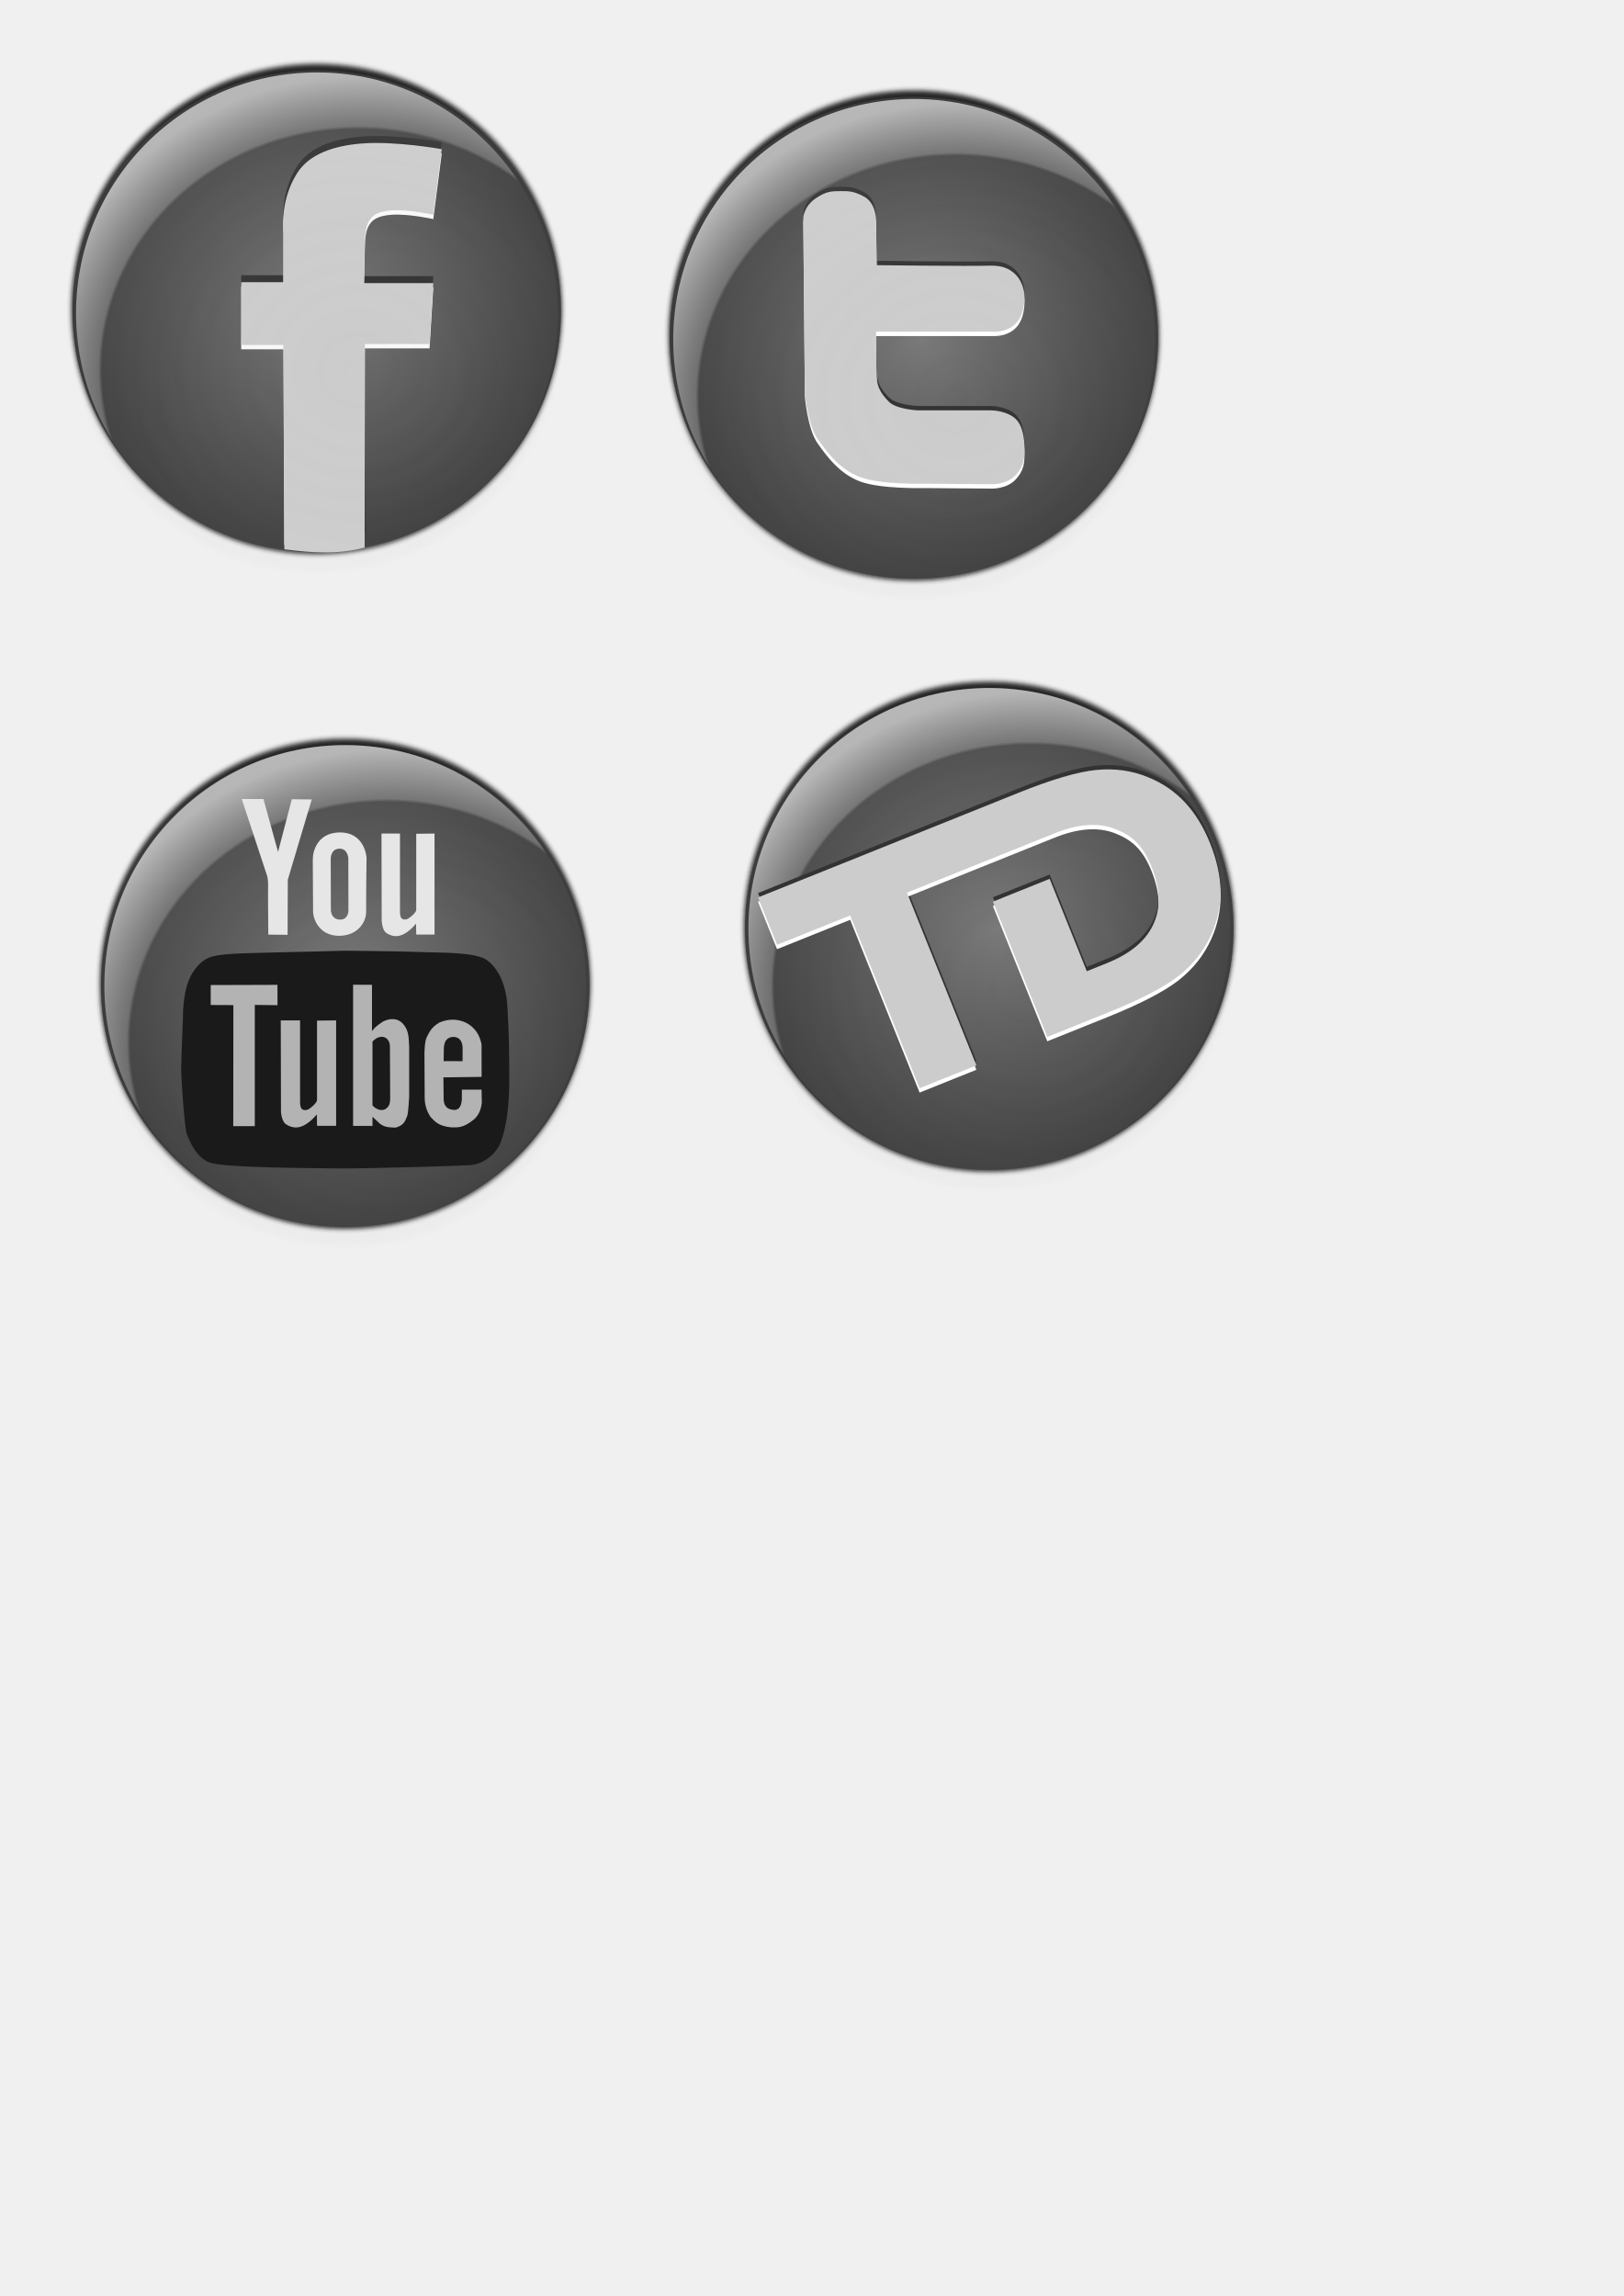
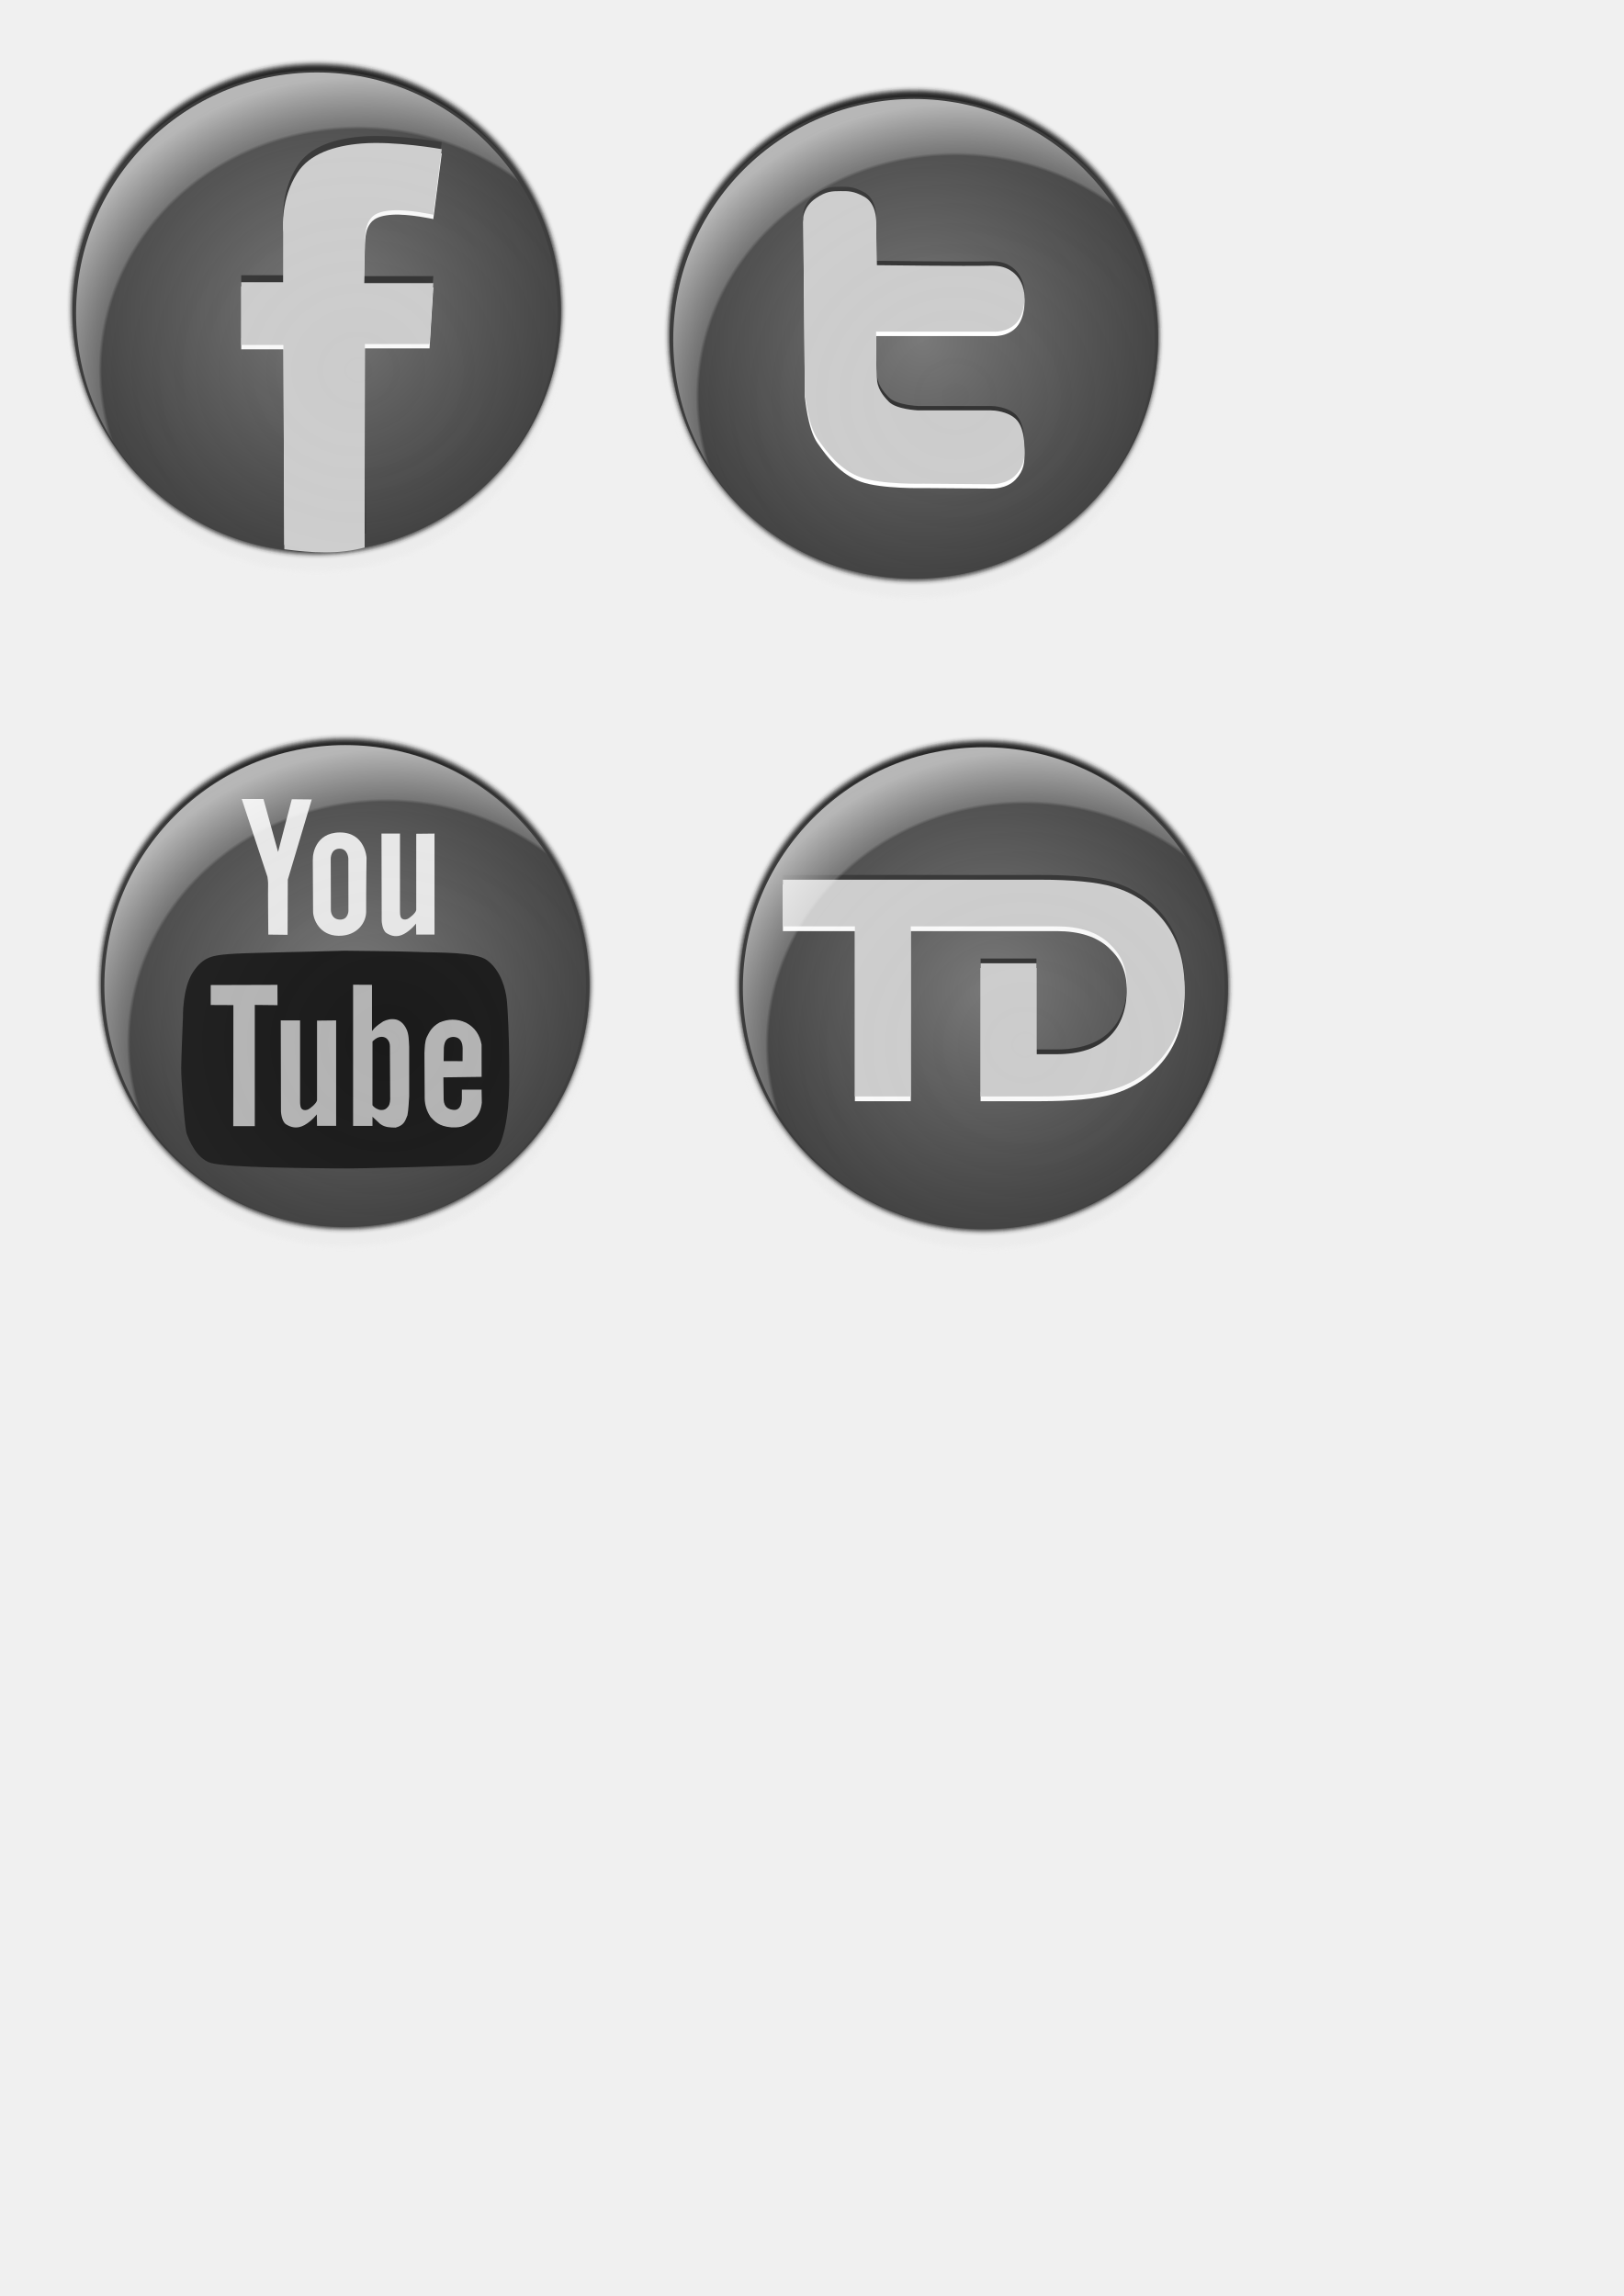
<svg xmlns="http://www.w3.org/2000/svg" xmlns:xlink="http://www.w3.org/1999/xlink" width="744.094" height="1052.362" id="svg4741" version="1.1">
  <defs id="defs4743">
    <linearGradient id="linearGradient5893">
      <stop style="stop-color:#d2d2d2;stop-opacity:0;" offset="0" id="stop5895" />
      <stop id="stop5897" offset="0.488" style="stop-color:#ffffff;stop-opacity:0.043;" />
      <stop style="stop-color:#ffffff;stop-opacity:0.255;" offset="0.493" id="stop5899" />
      <stop id="stop5901" offset="0.995" style="stop-color:#ffffff;stop-opacity:0.624;" />
      <stop style="stop-color:#ffffff;stop-opacity:0.647;" offset="1" id="stop5903" />
    </linearGradient>
    <linearGradient id="linearGradient5858">
      <stop id="stop5860" offset="0" style="stop-color:#d2d2d2;stop-opacity:0;" />
      <stop style="stop-color:#ffffff;stop-opacity:0.043;" offset="0.74" id="stop5866" />
      <stop id="stop5868" offset="0.75" style="stop-color:#ffffff;stop-opacity:0.255;" />
      <stop style="stop-color:#ffffff;stop-opacity:0.624;" offset="0.901" id="stop5870" />
      <stop id="stop5862" offset="1" style="stop-color:#ffffff;stop-opacity:0.647;" />
    </linearGradient>
    <linearGradient id="linearGradient5358">
      <stop style="stop-color:#787878;stop-opacity:1;" offset="0" id="stop5360" />
      <stop style="stop-color:#3c3c3c;stop-opacity:1;" offset="1" id="stop5362" />
    </linearGradient>
    <filter id="filter5842" width="1.5" height="1.5" x="-.25" y="-.25">
      <feGaussianBlur id="feGaussianBlur5844" in="SourceAlpha" stdDeviation="1" result="blur" />
      <feColorMatrix id="feColorMatrix5846" result="bluralpha" type="matrix" values="1 0 0 0 0 0 1 0 0 0 0 0 1 0 0 0 0 0 0.5 0 " />
      <feOffset id="feOffset5848" in="bluralpha" dx="0" dy="-2" result="offsetBlur" />
      <feMerge id="feMerge5850">
        <feMergeNode id="feMergeNode5852" in="offsetBlur" />
        <feMergeNode id="feMergeNode5854" in="SourceGraphic" />
      </feMerge>
    </filter>
    <linearGradient xlink:href="#linearGradient5893" id="linearGradient5907" x1="275.774" y1="309.518" x2="275.68" y2="90.513" gradientUnits="userSpaceOnUse" />
    <filter id="filter5949">
      <feGaussianBlur stdDeviation="1.104" id="feGaussianBlur5951" />
    </filter>
    <filter id="filter5953">
      <feGaussianBlur stdDeviation="1.104" id="feGaussianBlur5955" />
    </filter>
    <radialGradient xlink:href="#linearGradient5358" id="radialGradient6030" gradientUnits="userSpaceOnUse" cx="275.339" cy="201.215" fx="275.339" fy="201.215" r="111.082" />
    <radialGradient xlink:href="#linearGradient5858" id="radialGradient6032" gradientUnits="userSpaceOnUse" gradientTransform="matrix(1.42929,0.01234496,-0.01159473,1.34243,-115.9219,-84.24906)" cx="286.11" cy="228.505" fx="286.11" fy="228.505" r="111.082" />
    <radialGradient xlink:href="#linearGradient5358" id="radialGradient6051" gradientUnits="userSpaceOnUse" cx="275.339" cy="201.215" fx="275.339" fy="201.215" r="111.082" />
    <radialGradient xlink:href="#linearGradient5858" id="radialGradient6053" gradientUnits="userSpaceOnUse" gradientTransform="matrix(1.42929,0.01234496,-0.01159473,1.34243,-115.9219,-84.24906)" cx="286.11" cy="228.505" fx="286.11" fy="228.505" r="111.082" />
    <radialGradient xlink:href="#linearGradient5858" id="radialGradient6085" gradientUnits="userSpaceOnUse" gradientTransform="matrix(1.42929,0.01234496,-0.01159473,1.34243,-115.9219,-84.24906)" cx="286.11" cy="228.505" fx="286.11" fy="228.505" r="111.082" />
    <radialGradient xlink:href="#linearGradient5358" id="radialGradient6087" gradientUnits="userSpaceOnUse" cx="275.339" cy="201.215" fx="275.339" fy="201.215" r="111.082" />
-     <radialGradient xlink:href="#linearGradient5358" id="radialGradient4239" gradientUnits="userSpaceOnUse" cx="275.339" cy="201.215" fx="275.339" fy="201.215" r="111.082" />
-     <radialGradient xlink:href="#linearGradient5858" id="radialGradient4251" gradientUnits="userSpaceOnUse" gradientTransform="matrix(1.42929,0.01234496,-0.01159473,1.34243,-115.9219,-84.24906)" cx="286.11" cy="228.505" fx="286.11" fy="228.505" r="111.082" />
+     <radialGradient xlink:href="#linearGradient5358" id="radialGradient3522" gradientUnits="userSpaceOnUse" cx="275.339" cy="201.215" fx="275.339" fy="201.215" r="111.082" />
+     <radialGradient xlink:href="#linearGradient5858" id="radialGradient3534" gradientUnits="userSpaceOnUse" gradientTransform="matrix(1.42929,0.01234496,-0.01159473,1.34243,-115.9219,-84.24906)" cx="286.11" cy="228.505" fx="286.11" fy="228.505" r="111.082" />
    <linearGradient y2="733.195" x2="162.433" y1="842.218" x1="271.985" gradientTransform="translate(6.903676,-463.6969)" gradientUnits="userSpaceOnUse" id="linearGradient4719" xlink:href="#linearGradient4022" />
    <linearGradient y2="711.886" x2="158.957" y1="601.236" x1="268.208" gradientTransform="translate(6.903676,-463.6969)" gradientUnits="userSpaceOnUse" id="linearGradient4717" xlink:href="#linearGradient4006" />
    <linearGradient y2="724.531" x2="138.986" y1="719.649" x1="32.987" gradientTransform="translate(6.903676,-463.6969)" gradientUnits="userSpaceOnUse" id="linearGradient4715" xlink:href="#linearGradient4014" />
    <filter y="-0.53" x="-.25" height="1.85" width="1.5" id="filter4635">
      <feGaussianBlur result="blur" stdDeviation="6" in="SourceAlpha" id="feGaussianBlur4637" />
      <feColorMatrix values="1 0 0 0 0 0 1 0 0 0 0 0 1 0 0 0 0 0 0.5 0 " type="matrix" result="bluralpha" id="feColorMatrix4639" />
      <feOffset result="offsetBlur" dy="10" dx="0" in="bluralpha" id="feOffset4641" />
      <feMerge id="feMerge4643">
        <feMergeNode in="offsetBlur" id="feMergeNode4645" />
        <feMergeNode in="SourceGraphic" id="feMergeNode4647" />
      </feMerge>
    </filter>
    <filter y="-.25" x="-.25" height="1.5" width="1.5" id="filter4034">
      <feGaussianBlur result="blur" stdDeviation="4" in="SourceAlpha" id="feGaussianBlur4036" />
      <feColorMatrix values="1 0 0 0 0 0 1 0 0 0 0 0 1 0 0 0 0 0 0.5 0 " type="matrix" result="bluralpha" id="feColorMatrix4038" />
      <feOffset result="offsetBlur" dy="0" dx="0" in="bluralpha" id="feOffset4040" />
      <feMerge id="feMerge4042">
        <feMergeNode in="offsetBlur" id="feMergeNode4044" />
        <feMergeNode in="SourceGraphic" id="feMergeNode4046" />
      </feMerge>
    </filter>
    <linearGradient id="linearGradient4006">
      <stop id="stop4008" offset="0" style="stop-color:#0e7800;stop-opacity:1;" />
      <stop id="stop4010" offset="1" style="stop-color:#13c900;stop-opacity:1;" />
    </linearGradient>
    <linearGradient id="linearGradient4014">
      <stop id="stop4016" offset="0" style="stop-color:#780000;stop-opacity:1;" />
      <stop id="stop4018" offset="1" style="stop-color:#c80000;stop-opacity:1;" />
    </linearGradient>
    <linearGradient id="linearGradient4022">
      <stop id="stop4024" offset="0" style="stop-color:#000078;stop-opacity:1;" />
      <stop id="stop4026" offset="1" style="stop-color:#0000b4;stop-opacity:1;" />
    </linearGradient>
  </defs>
  <g id="layer1" />
  <g id="layer4" style="display:inline">
    <g id="g6021" transform="translate(-126.1507,-56.43583)">
-       <path d="m 381.772,200.015 c 0,60.962 -49.42,110.382 -110.382,110.382 -60.962,0 -110.382,-49.42 -110.382,-110.382 0,-60.962 49.42,-110.382 110.382,-110.382 60.962,0 110.382,49.42 110.382,110.382 z" id="path5923" style="fill:#ececec;fill-opacity:1;stroke:none;filter:url(#filter5953)" transform="matrix(1.01742,0,0,1.01742,-4.758601,2.546757)" />
-       <path transform="matrix(1.017419,0,0,1.017419,-4.870765,-5.452896)" d="m 381.772,200.015 c 0,60.962 -49.42,110.382 -110.382,110.382 -60.962,0 -110.382,-49.42 -110.382,-110.382 0,-60.962 49.42,-110.382 110.382,-110.382 60.962,0 110.382,49.42 110.382,110.382 z" id="path5919" style="fill:#282828;fill-opacity:1;stroke:none;filter:url(#filter5949)" />
-       <path transform="matrix(1.014016,0,0,1,-3.891036,-0.9689257)" d="m 381.772,200.015 c 0,60.962 -49.42,110.382 -110.382,110.382 -60.962,0 -110.382,-49.42 -110.382,-110.382 0,-60.962 49.42,-110.382 110.382,-110.382 60.962,0 110.382,49.42 110.382,110.382 z" id="path4749" style="fill:url(#radialGradient6030);fill-opacity:1;stroke:none" />
+       <path d="m 381.772,200.015 a 110.382,110.382 0 1 1 -220.764,0 110.382,110.382 0 1 1 220.764,0 z" id="path5923" style="fill:#ececec;fill-opacity:1;stroke:none;filter:url(#filter5953)" transform="matrix(1.01742,0,0,1.01742,-4.758601,2.546757)" />
+       <path transform="matrix(1.017419,0,0,1.017419,-4.870765,-5.452896)" d="m 381.772,200.015 a 110.382,110.382 0 1 1 -220.764,0 110.382,110.382 0 1 1 220.764,0 z" id="path5919" style="fill:#282828;fill-opacity:1;stroke:none;filter:url(#filter5949)" />
+       <path transform="matrix(1.014016,0,0,1,-3.891036,-0.9689257)" d="m 381.772,200.015 a 110.382,110.382 0 1 1 -220.764,0 110.382,110.382 0 1 1 220.764,0 z" id="path4749" style="fill:url(#radialGradient6030);fill-opacity:1;stroke:none" />
      <path id="path5957" d="m 328.587,121.602 c 0,0 -21.468,-3.864 -36.926,-2.576 -12.049,1.004 -23.604,4.555 -29.297,13.502 -7.786,12.238 -6.341,25.141 -6.341,25.141 l 0,24.903 -19.322,0 0,28.768 19.322,0 0.429,93.649 c 15.103,0.633 22.908,-0.298 37.352,-4.053 l -0.427,-90.026 29.626,0 1.717,-27.909 -31.773,0 0.429,-19.322 c 0,0 0.092,-5.62 1.38,-8.197 1.288,-2.576 3.041,-5.322 11.21,-5.827 7.635,-0.472 18.754,2.001 18.754,2.001 z" style="fill:#333333;stroke:none" />
      <path id="path5969" d="m 328.587,126.802 c 0,0 -21.468,-3.864 -36.926,-2.576 -12.049,1.004 -23.604,4.555 -29.297,13.502 -7.786,12.238 -6.341,25.141 -6.341,25.141 l 0,24.903 -19.322,0 0,28.768 19.322,0 0.429,89.649 c 12.746,1.68 24.757,2.419 36.809,-0.774 l 0.117,-89.305 29.626,0 1.717,-27.909 -31.773,0 0.429,-19.322 c 0,0 0.092,-5.62 1.38,-8.197 1.288,-2.576 3.041,-5.322 11.21,-5.827 7.635,-0.472 18.754,2.001 18.754,2.001 z" style="fill:#f9f9f9;stroke:none" />
      <path style="fill:#cccccc;stroke:none" d="m 328.587,124.802 c 0,0 -21.468,-3.864 -36.926,-2.576 -12.049,1.004 -23.604,4.555 -29.297,13.502 -7.786,12.238 -6.341,25.141 -6.341,25.141 l 0,24.903 -19.322,0 0,28.768 19.322,0 0.429,93.649 c 12.746,1.68 24.757,2.419 36.809,-0.774 l 0.117,-93.305 29.626,0 1.717,-27.909 -31.773,0 0.429,-19.322 c 0,0 0.092,-5.62 1.38,-8.197 1.288,-2.576 3.041,-5.322 11.21,-5.827 7.635,-0.472 18.754,2.001 18.754,2.001 z" id="path5927" />
-       <path style="fill:url(#radialGradient6032);fill-opacity:1;stroke:none" id="path5856" d="m 381.772,200.015 c 0,60.962 -49.42,110.382 -110.382,110.382 -60.962,0 -110.382,-49.42 -110.382,-110.382 0,-60.962 49.42,-110.382 110.382,-110.382 60.962,0 110.382,49.42 110.382,110.382 z" />
+       <path style="fill:url(#radialGradient6032);fill-opacity:1;stroke:none" id="path5856" d="m 381.772,200.015 a 110.382,110.382 0 1 1 -220.764,0 110.382,110.382 0 1 1 220.764,0 z" />
    </g>
    <g id="g6041" transform="translate(134.4501,-328.6557)">
      <path transform="matrix(1.01742,0,0,1.01742,8.304918,286.9295)" style="fill:#ececec;fill-opacity:1;stroke:none;filter:url(#filter5953)" id="path5975" d="m 381.772,200.015 c 0,60.962 -49.42,110.382 -110.382,110.382 -60.962,0 -110.382,-49.42 -110.382,-110.382 0,-60.962 49.42,-110.382 110.382,-110.382 60.962,0 110.382,49.42 110.382,110.382 z" />
      <path style="fill:#282828;fill-opacity:1;stroke:none;filter:url(#filter5949)" id="path5977" d="m 381.772,200.015 c 0,60.962 -49.42,110.382 -110.382,110.382 -60.962,0 -110.382,-49.42 -110.382,-110.382 0,-60.962 49.42,-110.382 110.382,-110.382 60.962,0 110.382,49.42 110.382,110.382 z" transform="matrix(1.017419,0,0,1.017419,8.192754,278.9299)" />
      <path style="fill:url(#radialGradient6051);fill-opacity:1;stroke:none" id="path5979" d="m 381.772,200.015 c 0,60.962 -49.42,110.382 -110.382,110.382 -60.962,0 -110.382,-49.42 -110.382,-110.382 0,-60.962 49.42,-110.382 110.382,-110.382 60.962,0 110.382,49.42 110.382,110.382 z" transform="matrix(1.014016,0,0,1,9.172483,283.4138)" />
      <g id="g6010">
        <path id="path6006" d="m 250.608,414.253 c -3.766,0.017 -6.442,0.048 -11.129,3.226 -5.61,3.804 -5.806,8.951 -5.806,8.951 l 0.726,80.079 c 0,0 1.21,14.758 5.806,21.29 4.597,6.532 10.403,14.274 19.838,17.661 9.435,3.387 28.79,2.903 28.79,2.903 l 31.209,0.242 c 0,0 6.774,0.242 10.887,-4.113 4.113,-4.355 4.113,-8.226 4.113,-12.097 0,-3.871 -0.484,-10.403 -4.113,-13.79 -3.629,-3.387 -9.677,-3.871 -11.371,-3.871 -1.694,0 -33.387,0 -33.387,0 0,0 -9.806,-0.399 -13.274,-3.944 -2.911,-2.975 -5.355,-6.089 -5.597,-11.298 -0.281,-6.047 -0.242,-20.806 -0.242,-20.806 l 53.709,0 c 0,0 6.532,0.484 10.645,-4.113 4.113,-4.597 3.629,-12.339 3.629,-12.339 0,0 -0.064,-7.838 -6.668,-11.775 -2.708,-1.614 -5.447,-2.177 -10.267,-2.015 -8.225,0.278 -50.806,-0.242 -50.806,-0.242 l -0.242,-20.564 c 0,0 0.067,-7.863 -5.564,-10.887 -4.826,-2.591 -7.121,-2.517 -10.887,-2.501 z" style="fill:#333333;stroke:none" />
        <path id="path6008" d="m 250.608,418.253 c -3.766,0.017 -6.442,0.048 -11.129,3.226 -5.61,3.804 -5.806,8.951 -5.806,8.951 l 0.726,80.079 c 0,0 1.21,14.758 5.806,21.29 4.597,6.532 10.403,14.274 19.838,17.661 9.435,3.387 28.79,2.903 28.79,2.903 l 31.209,0.242 c 0,0 6.774,0.242 10.887,-4.113 4.113,-4.355 4.113,-8.226 4.113,-12.097 0,-3.871 -0.484,-10.403 -4.113,-13.79 -3.629,-3.387 -9.677,-3.871 -11.371,-3.871 -1.694,0 -33.387,0 -33.387,0 0,0 -9.806,-0.399 -13.274,-3.944 -2.911,-2.975 -5.355,-6.089 -5.597,-11.298 -0.281,-6.047 -0.242,-20.806 -0.242,-20.806 l 53.709,0 c 0,0 6.532,0.484 10.645,-4.113 4.113,-4.597 3.629,-12.339 3.629,-12.339 0,0 -0.064,-7.838 -6.668,-11.775 -2.708,-1.614 -5.447,-2.177 -10.267,-2.015 -8.225,0.278 -50.806,-0.242 -50.806,-0.242 l -0.242,-20.564 c 0,0 0.067,-7.863 -5.564,-10.887 -4.826,-2.591 -7.121,-2.517 -10.887,-2.501 z" style="fill:#ffffff;stroke:none" />
        <path style="fill:#cccccc;stroke:none" d="m 250.608,416.253 c -3.766,0.017 -6.442,0.048 -11.129,3.226 -5.61,3.804 -5.806,8.951 -5.806,8.951 l 0.726,80.079 c 0,0 1.21,14.758 5.806,21.29 4.597,6.532 10.403,14.274 19.838,17.661 9.435,3.387 28.79,2.903 28.79,2.903 l 31.209,0.242 c 0,0 6.774,0.242 10.887,-4.113 4.113,-4.355 4.113,-8.226 4.113,-12.097 0,-3.871 -0.484,-10.403 -4.113,-13.79 -3.629,-3.387 -9.677,-3.871 -11.371,-3.871 -1.694,0 -33.387,0 -33.387,0 0,0 -9.806,-0.399 -13.274,-3.944 -2.911,-2.975 -5.355,-6.089 -5.597,-11.298 -0.281,-6.047 -0.242,-20.806 -0.242,-20.806 l 53.709,0 c 0,0 6.532,0.484 10.645,-4.113 4.113,-4.597 3.629,-12.339 3.629,-12.339 0,0 -0.064,-7.838 -6.668,-11.775 -2.708,-1.614 -5.447,-2.177 -10.267,-2.015 -8.225,0.278 -50.806,-0.242 -50.806,-0.242 l -0.242,-20.564 c 0,0 0.067,-7.863 -5.564,-10.887 -4.826,-2.591 -7.121,-2.517 -10.887,-2.501 z" id="path6004" />
      </g>
      <path transform="translate(13.06352,284.3828)" d="m 381.772,200.015 c 0,60.962 -49.42,110.382 -110.382,110.382 -60.962,0 -110.382,-49.42 -110.382,-110.382 0,-60.962 49.42,-110.382 110.382,-110.382 60.962,0 110.382,49.42 110.382,110.382 z" id="path5987" style="fill:url(#radialGradient6053);fill-opacity:1;stroke:none" />
    </g>
    <path transform="matrix(1.01742,0,0,1.01742,-117.8457,255.3919)" style="fill:#ececec;fill-opacity:1;stroke:none;filter:url(#filter5953)" id="path6057" d="m 381.772,200.015 a 110.382,110.382 0 1 1 -220.764,0 110.382,110.382 0 1 1 220.764,0 z" />
    <path style="fill:#282828;fill-opacity:1;stroke:none;filter:url(#filter5949)" id="path6059" d="m 381.772,200.015 a 110.382,110.382 0 1 1 -220.764,0 110.382,110.382 0 1 1 220.764,0 z" transform="matrix(1.017419,0,0,1.017419,-117.9579,247.3922)" />
    <path style="fill:url(#radialGradient6087);fill-opacity:1;stroke:none" id="path6061" d="m 381.772,200.015 a 110.382,110.382 0 1 1 -220.764,0 110.382,110.382 0 1 1 220.764,0 z" transform="matrix(1.014016,0,0,1,-116.9782,251.8762)" />
-     <path transform="translate(-113.1744,251.8762)" d="m 381.772,200.015 a 110.382,110.382 0 1 1 -220.764,0 110.382,110.382 0 1 1 220.764,0 z" id="path6071" style="fill:url(#radialGradient6085);fill-opacity:1;stroke:none" />
    <g id="g6143" style="fill:#e6e6e6" transform="matrix(1.180257,0,0,1.180257,-28.51939,-77.4564)">
      <path id="path6100" d="m 126.451,375.913 -8.433,0 9.982,30.203 c 0,0 0.344,2.151 0.258,3.27 -0.086,1.119 0.086,19.189 0.086,19.189 l 7.486,0.086 0.086,-21.426 9.293,-31.149 -7.744,-0.086 -5.335,20.479 z" style="fill:#e6e6e6;stroke:none" />
      <path id="path6102" d="m 156.137,388.901 c -9.81,0.03 -10.439,9.201 -10.439,9.201 l -0.085,1.704 0.115,19.821 c 0,2.904 2.409,9.326 9.895,9.412 7.486,0.086 10.724,-5.419 10.711,-9.285 -0.032,-9.392 0.157,-21.035 0.157,-21.035 0,0 -0.545,-9.847 -10.355,-9.817 z m -0.266,6.307 c 3.376,-0.14 3.546,3.794 3.546,3.794 l 0.03,20.31 c 0,0 -0.001,3.571 -3.377,3.431 -3.376,-0.14 -3.431,-3.57 -3.431,-3.57 l -0.06,-20.032 c 0,0 -0.084,-3.793 3.292,-3.933 z" style="fill:#e6e6e6;stroke:none" />
      <path id="path6106" d="m 179.468,389.334 -7.181,0 0.079,33.933 c 0,0 0.158,3.63 1.894,4.735 1.736,1.105 4.025,1.815 6.787,0.316 2.762,-1.499 4.656,-4.025 4.656,-4.025 l 0.079,4.268 7.102,-0.007 0,-39.22 -7.102,0.079 -0.005,29.581 c -0.081,1.121 -2.604,3.246 -3.529,3.565 -0.97,0.335 -1.833,0.135 -2.306,-0.496 -0.473,-0.631 -0.473,-2.032 -0.473,-2.505 0,-0.473 0,-30.224 0,-30.224 z" style="fill:#e6e6e6;stroke:none" />
    </g>
    <path style="fill:#1a1a1a;fill-opacity:1;stroke:none" d="m 157.875,435.757 c -19.223,0.603 -45.377,0.918 -52.784,1.531 -7.406,0.613 -11.864,1.061 -16.659,8.274 -4.929,7.415 -4.594,20.918 -4.594,20.918 0,0 -0.712,17.223 -0.805,22.927 -0.085,5.242 1.623,27.882 2.527,30.233 0.904,2.35 4.21,11.337 11.046,13.378 7.617,2.274 46.082,2.35 57.471,2.531 11.389,0.181 57.828,-1.187 61.647,-1.531 6.009,-0.542 12.041,-5.171 14.137,-11.476 4.239,-12.753 3.484,-28.451 3.484,-36.948 0,-8.497 -0.627,-23.985 -1.17,-27.962 -0.542,-3.977 -2.348,-12.496 -8.873,-17.455 -5.26,-3.997 -21.88,-3.41 -32.527,-3.878 -7.053,-0.31 -32.903,-0.542 -32.903,-0.542 z" id="path6109" />
    <g id="g6148" style="fill:#b3b3b3" transform="matrix(1.180257,0,0,1.180257,-28.51939,-87.4564)">
      <path style="fill:#b3b3b3;stroke:none" d="m 140.677,470.363 -7.496,0 0.082,35.419 c 0,0 0.165,3.789 1.977,4.942 1.812,1.153 4.201,1.894 7.084,0.329 2.883,-1.565 4.86,-4.201 4.86,-4.201 l 0.082,4.455 7.413,-0.007 0,-40.937 -7.413,0.082 -0.005,30.876 c -0.085,1.17 -2.718,3.388 -3.683,3.721 -1.012,0.35 -1.913,0.141 -2.407,-0.518 -0.494,-0.659 -0.494,-2.121 -0.494,-2.615 0,-0.494 0,-31.547 0,-31.547 z" id="path6111" />
      <path id="path6113" d="m 105.98,456.637 0,7.744 8.796,0.041 -0.041,46.998 8.359,0 0,-47.066 8.823,0.096 -0.027,-7.894 z" style="fill:#b3b3b3;stroke:none" />
      <path id="path6115" d="m 161.266,456.502 -0.006,54.823 7.533,0 0,-3.54 2.966,2.773 c 2.008,1.468 4.015,1.372 6.023,1.438 3.403,-0.924 3.735,-2.746 4.585,-4.785 0.435,-2.351 0.482,-4.828 0.671,-7.261 l 0,-19.314 c -0.159,-2.419 -0.046,-4.912 -1.148,-7.074 -0.888,-1.765 -2.124,-3.047 -3.921,-3.54 -2.134,-0.412 -3.648,0.101 -5.062,0.767 -1.138,0.736 -2.266,1.527 -3.347,2.58 l -0.961,1.148 0,-17.972 -7.334,-0.042 z m 11.11,20.238 c 0.845,0.006 1.539,0.321 2,0.737 0.902,0.891 1.205,1.896 1.184,3.057 l 0.097,19.229 c 0.101,1.703 -0.127,3.104 -0.604,3.83 -1.013,1.409 -1.889,1.574 -2.912,1.571 -1.023,-0.004 -2.575,-0.77 -3.359,-1.861 l 0.012,-24.781 c 0.832,-0.773 1.334,-1.113 1.915,-1.42 0.596,-0.259 1.16,-0.366 1.667,-0.362 z" style="fill:#b3b3b3;stroke:none" />
      <path id="path6117" d="m 199.893,470.082 c -1.732,0.007 -3.449,0.401 -5.159,1.136 -3.09,1.81 -3.87,3.714 -4.851,5.612 -0.82,1.871 -0.79,4.062 -0.918,6.192 l 0.097,17.592 c 0.057,2.599 0.783,5.032 2.296,7.268 1.623,1.709 3.095,3.568 8.029,4.017 2.643,0.019 4.583,0.317 8.796,-3.063 1.611,-1.407 2.724,-3.457 3.063,-6.5 l -0.097,-5.069 -7.648,0 0,3.637 c -0.198,3.742 -1.843,4.391 -3.371,4.199 -1.528,-0.192 -3.575,-0.775 -3.703,-4.011 l -0.097,-8.603 14.837,-0.193 -0.018,-12.523 c -0.688,-3.804 -2.607,-6.702 -6.023,-8.506 -1.756,-0.811 -3.5,-1.191 -5.232,-1.184 z m 0.115,6.694 c 3.262,-0.005 3.729,2.639 3.788,4.38 l -0.03,5.038 -7.34,-0.012 0.079,-5.214 c 0.24,-2.774 1.263,-3.966 3.504,-4.193 z" style="fill:#b3b3b3;stroke:none" />
    </g>
-     <g id="g4397">
-       <path d="m 381.772,200.015 a 110.382,110.382 0 1 1 -220.764,0 110.382,110.382 0 1 1 220.764,0 z" id="path4223" style="fill:#ececec;fill-opacity:1;stroke:none;filter:url(#filter5953)" transform="matrix(1.01742,0,0,1.01742,177.2918,229.2095)" />
-       <path transform="matrix(1.017419,0,0,1.017419,177.1797,221.2099)" d="m 381.772,200.015 a 110.382,110.382 0 1 1 -220.764,0 110.382,110.382 0 1 1 220.764,0 z" id="path4225" style="fill:#282828;fill-opacity:1;stroke:none;filter:url(#filter5949)" />
-       <path transform="matrix(1.014016,0,0,1,178.1594,225.6938)" d="m 381.772,200.015 a 110.382,110.382 0 1 1 -220.764,0 110.382,110.382 0 1 1 220.764,0 z" id="path4227" style="fill:url(#radialGradient4239);fill-opacity:1;stroke:none" />
-       <path style="fill:url(#radialGradient4251);fill-opacity:1;stroke:none" id="path4237" d="m 381.772,200.015 a 110.382,110.382 0 1 1 -220.764,0 110.382,110.382 0 1 1 220.764,0 z" transform="translate(181.9632,225.6938)" />
-       <g style="fill:#333333" id="g4381" transform="matrix(0.5125404,-0.2059301,0.2059301,0.5125404,171.4126,417.8793)">
-         <g style="fill:#333333;display:inline" id="g4383" />
-         <g style="fill:#333333;display:inline" id="g4385">
-           <path style="font-size:270.031px;font-style:normal;font-variant:normal;font-weight:bold;font-stretch:normal;line-height:125%;letter-spacing:0px;word-spacing:0px;fill:#333333;fill-opacity:1;stroke:none;display:inline;font-family:Al Bayan;-inkscape-font-specification:Al Bayan Bold" d="m 301.361,104.416 0,42.375 65.375,0 0,154.5 50.781,0 0,-154.5 33.5,0 29.875,0 50.75,0 18.125,0 0.062,0 c 20.832,0 36.694,5.116 47.594,15.312 10.9,10.197 16.375,21.049 16.375,40.562 -1.6e-4,19.602 -5.513,34.528 -16.5,44.812 -10.9,10.284 -26.724,15.438 -47.469,15.438 l -18.188,0 0,-82.594 -50.75,0 0,120.969 53.531,0 c 29.535,0 51.67,-2.124 66.438,-6.344 14.767,-4.307 27.42,-11.553 37.969,-21.75 9.229,-8.878 16.111,-19.116 20.594,-30.719 4.483,-11.691 6.719,-24.957 6.719,-39.812 -2.1e-4,-14.679 -2.236,-27.834 -6.719,-39.438 -4.483,-11.603 -11.364,-21.841 -20.594,-30.719 -10.46,-10.196 -23.008,-17.406 -37.688,-21.625 -14.592,-4.307 -36.833,-6.469 -66.719,-6.469 l -51.656,0 -1.875,0 -179.531,0 z" id="path4387" />
+     <g id="g5761">
+       <path d="m 381.772,200.015 a 110.382,110.382 0 1 1 -220.764,0 110.382,110.382 0 1 1 220.764,0 z" id="path3506" style="fill:#ececec;fill-opacity:1;stroke:none;filter:url(#filter5953)" transform="matrix(1.01742,0,0,1.01742,174.7552,256.3815)" />
+       <path transform="matrix(1.017419,0,0,1.017419,174.6431,248.3818)" d="m 381.772,200.015 a 110.382,110.382 0 1 1 -220.764,0 110.382,110.382 0 1 1 220.764,0 z" id="path3508" style="fill:#282828;fill-opacity:1;stroke:none;filter:url(#filter5949)" />
+       <path transform="matrix(1.014016,0,0,1,175.6228,252.8658)" d="m 381.772,200.015 a 110.382,110.382 0 1 1 -220.764,0 110.382,110.382 0 1 1 220.764,0 z" id="path3510" style="fill:url(#radialGradient3522);fill-opacity:1;stroke:none" />
+       <g transform="matrix(1.089732,0,0,1.089732,-40.45271,-40.63796)" id="g3896">
+         <g transform="matrix(0.4630864,0,0,0.4630864,226.7976,356.9424)" id="g3880" style="fill:#333333">
+           <g id="g3882" style="fill:#333333;display:inline" />
+           <g id="g3884" style="fill:#333333;display:inline">
+             <path id="path3886" d="m 301.361,104.416 0,42.375 65.375,0 0,154.5 50.781,0 0,-154.5 33.5,0 29.875,0 50.75,0 18.125,0 0.062,0 c 20.832,0 36.694,5.116 47.594,15.312 10.9,10.197 16.375,21.049 16.375,40.562 -1.6e-4,19.602 -5.513,34.528 -16.5,44.812 -10.9,10.284 -26.724,15.438 -47.469,15.438 l -18.188,0 0,-82.594 -50.75,0 0,120.969 53.531,0 c 29.535,0 51.67,-2.124 66.438,-6.344 14.767,-4.307 27.42,-11.553 37.969,-21.75 9.229,-8.878 16.111,-19.116 20.594,-30.719 4.483,-11.691 6.719,-24.957 6.719,-39.812 -2.1e-4,-14.679 -2.236,-27.834 -6.719,-39.438 -4.483,-11.603 -11.364,-21.841 -20.594,-30.719 -10.46,-10.196 -23.008,-17.406 -37.688,-21.625 -14.592,-4.307 -36.833,-6.469 -66.719,-6.469 l -51.656,0 -1.875,0 -179.531,0 z" style="font-size:270.031px;font-style:normal;font-variant:normal;font-weight:bold;font-stretch:normal;line-height:125%;letter-spacing:0px;word-spacing:0px;fill:#333333;fill-opacity:1;stroke:none;display:inline;font-family:Al Bayan;-inkscape-font-specification:Al Bayan Bold" />
+           </g>
+         </g>
+         <g style="fill:#f9f9f9" transform="matrix(0.4630864,0,0,0.4630864,226.7976,360.9424)" id="g3888">
+           <g id="g3890" style="fill:#f9f9f9;display:inline" />
+           <g id="g3892" style="fill:#f9f9f9;display:inline">
+             <path id="path3894" d="m 301.361,104.416 0,42.375 65.375,0 0,154.5 50.781,0 0,-154.5 33.5,0 29.875,0 50.75,0 18.125,0 0.062,0 c 20.832,0 36.694,5.116 47.594,15.312 10.9,10.197 16.375,21.049 16.375,40.562 -1.6e-4,19.602 -5.513,34.528 -16.5,44.812 -10.9,10.284 -26.724,15.438 -47.469,15.438 l -18.188,0 0,-82.594 -50.75,0 0,120.969 53.531,0 c 29.535,0 51.67,-2.124 66.438,-6.344 14.767,-4.307 27.42,-11.553 37.969,-21.75 9.229,-8.878 16.111,-19.116 20.594,-30.719 4.483,-11.691 6.719,-24.957 6.719,-39.812 -2.1e-4,-14.679 -2.236,-27.834 -6.719,-39.438 -4.483,-11.603 -11.364,-21.841 -20.594,-30.719 -10.46,-10.196 -23.008,-17.406 -37.688,-21.625 -14.592,-4.307 -36.833,-6.469 -66.719,-6.469 l -51.656,0 -1.875,0 -179.531,0 z" style="font-size:270.031px;font-style:normal;font-variant:normal;font-weight:bold;font-stretch:normal;line-height:125%;letter-spacing:0px;word-spacing:0px;fill:#f9f9f9;fill-opacity:1;stroke:none;display:inline;font-family:Al Bayan;-inkscape-font-specification:Al Bayan Bold" />
+           </g>
+         </g>
+         <g id="g3875" transform="matrix(0.4630864,0,0,0.4630864,226.7976,358.9424)" style="fill:#cccccc">
+           <g style="fill:#cccccc;display:inline" id="layer1-0" />
+           <g style="fill:#cccccc;display:inline" id="layer2">
+             <path style="font-size:270.031px;font-style:normal;font-variant:normal;font-weight:bold;font-stretch:normal;line-height:125%;letter-spacing:0px;word-spacing:0px;fill:#cccccc;fill-opacity:1;stroke:none;display:inline;font-family:Al Bayan;-inkscape-font-specification:Al Bayan Bold" d="m 301.361,104.416 0,42.375 65.375,0 0,154.5 50.781,0 0,-154.5 33.5,0 29.875,0 50.75,0 18.125,0 0.062,0 c 20.832,0 36.694,5.116 47.594,15.312 10.9,10.197 16.375,21.049 16.375,40.562 -1.6e-4,19.602 -5.513,34.528 -16.5,44.812 -10.9,10.284 -26.724,15.438 -47.469,15.438 l -18.188,0 0,-82.594 -50.75,0 0,120.969 53.531,0 c 29.535,0 51.67,-2.124 66.438,-6.344 14.767,-4.307 27.42,-11.553 37.969,-21.75 9.229,-8.878 16.111,-19.116 20.594,-30.719 4.483,-11.691 6.719,-24.957 6.719,-39.812 -2.1e-4,-14.679 -2.236,-27.834 -6.719,-39.438 -4.483,-11.603 -11.364,-21.841 -20.594,-30.719 -10.46,-10.196 -23.008,-17.406 -37.688,-21.625 -14.592,-4.307 -36.833,-6.469 -66.719,-6.469 l -51.656,0 -1.875,0 -179.531,0 z" id="path4666" />
+           </g>
        </g>
      </g>
-       <g id="g4389" transform="matrix(0.5125404,-0.2059301,0.2059301,0.5125404,171.4126,421.8793)" style="fill:#ffffff">
-         <g style="fill:#ffffff;display:inline" id="g4391" />
-         <g style="fill:#ffffff;display:inline" id="g4393">
-           <path style="font-size:270.031px;font-style:normal;font-variant:normal;font-weight:bold;font-stretch:normal;line-height:125%;letter-spacing:0px;word-spacing:0px;fill:#ffffff;fill-opacity:1;stroke:none;display:inline;font-family:Al Bayan;-inkscape-font-specification:Al Bayan Bold" d="m 301.361,104.416 0,42.375 65.375,0 0,154.5 50.781,0 0,-154.5 33.5,0 29.875,0 50.75,0 18.125,0 0.062,0 c 20.832,0 36.694,5.116 47.594,15.312 10.9,10.197 16.375,21.049 16.375,40.562 -1.6e-4,19.602 -5.513,34.528 -16.5,44.812 -10.9,10.284 -26.724,15.438 -47.469,15.438 l -18.188,0 0,-82.594 -50.75,0 0,120.969 53.531,0 c 29.535,0 51.67,-2.124 66.438,-6.344 14.767,-4.307 27.42,-11.553 37.969,-21.75 9.229,-8.878 16.111,-19.116 20.594,-30.719 4.483,-11.691 6.719,-24.957 6.719,-39.812 -2.1e-4,-14.679 -2.236,-27.834 -6.719,-39.438 -4.483,-11.603 -11.364,-21.841 -20.594,-30.719 -10.46,-10.196 -23.008,-17.406 -37.688,-21.625 -14.592,-4.307 -36.833,-6.469 -66.719,-6.469 l -51.656,0 -1.875,0 -179.531,0 z" id="path4395" />
-         </g>
-       </g>
-       <g style="fill:#cccccc" transform="matrix(0.5125404,-0.2059301,0.2059301,0.5125404,171.4126,419.8793)" id="g4376">
-         <g id="layer1-4" style="display:inline;fill:#cccccc" />
-         <g id="layer2" style="display:inline;fill:#cccccc">
-           <path id="path4666" d="m 301.361,104.416 0,42.375 65.375,0 0,154.5 50.781,0 0,-154.5 33.5,0 29.875,0 50.75,0 18.125,0 0.062,0 c 20.832,0 36.694,5.116 47.594,15.312 10.9,10.197 16.375,21.049 16.375,40.562 -1.6e-4,19.602 -5.513,34.528 -16.5,44.812 -10.9,10.284 -26.724,15.438 -47.469,15.438 l -18.188,0 0,-82.594 -50.75,0 0,120.969 53.531,0 c 29.535,0 51.67,-2.124 66.438,-6.344 14.767,-4.307 27.42,-11.553 37.969,-21.75 9.229,-8.878 16.111,-19.116 20.594,-30.719 4.483,-11.691 6.719,-24.957 6.719,-39.812 -2.1e-4,-14.679 -2.236,-27.834 -6.719,-39.438 -4.483,-11.603 -11.364,-21.841 -20.594,-30.719 -10.46,-10.196 -23.008,-17.406 -37.688,-21.625 -14.592,-4.307 -36.833,-6.469 -66.719,-6.469 l -51.656,0 -1.875,0 -179.531,0 z" style="font-size:270.031px;font-style:normal;font-variant:normal;font-weight:bold;font-stretch:normal;line-height:125%;letter-spacing:0px;word-spacing:0px;fill:#cccccc;fill-opacity:1;stroke:none;display:inline;font-family:Al Bayan;-inkscape-font-specification:Al Bayan Bold" />
-         </g>
-       </g>
+       <path style="fill:url(#radialGradient3534);fill-opacity:1;stroke:none" id="path3520" d="m 381.772,200.015 a 110.382,110.382 0 1 1 -220.764,0 110.382,110.382 0 1 1 220.764,0 z" transform="translate(179.4266,252.8658)" />
    </g>
+     <path transform="translate(-113.1744,251.8762)" d="m 381.772,200.015 a 110.382,110.382 0 1 1 -220.764,0 110.382,110.382 0 1 1 220.764,0 z" id="path6071" style="fill:url(#radialGradient6085);fill-opacity:1;stroke:none" />
  </g>
  <g id="layer3" style="display:none">
    <path style="fill:url(#linearGradient5907);fill-opacity:1;stroke:none" id="path5891" d="m 381.772,200.015 a 110.382,110.382 0 1 1 -220.764,0 110.382,110.382 0 1 1 220.764,0 z" />
  </g>
</svg>
